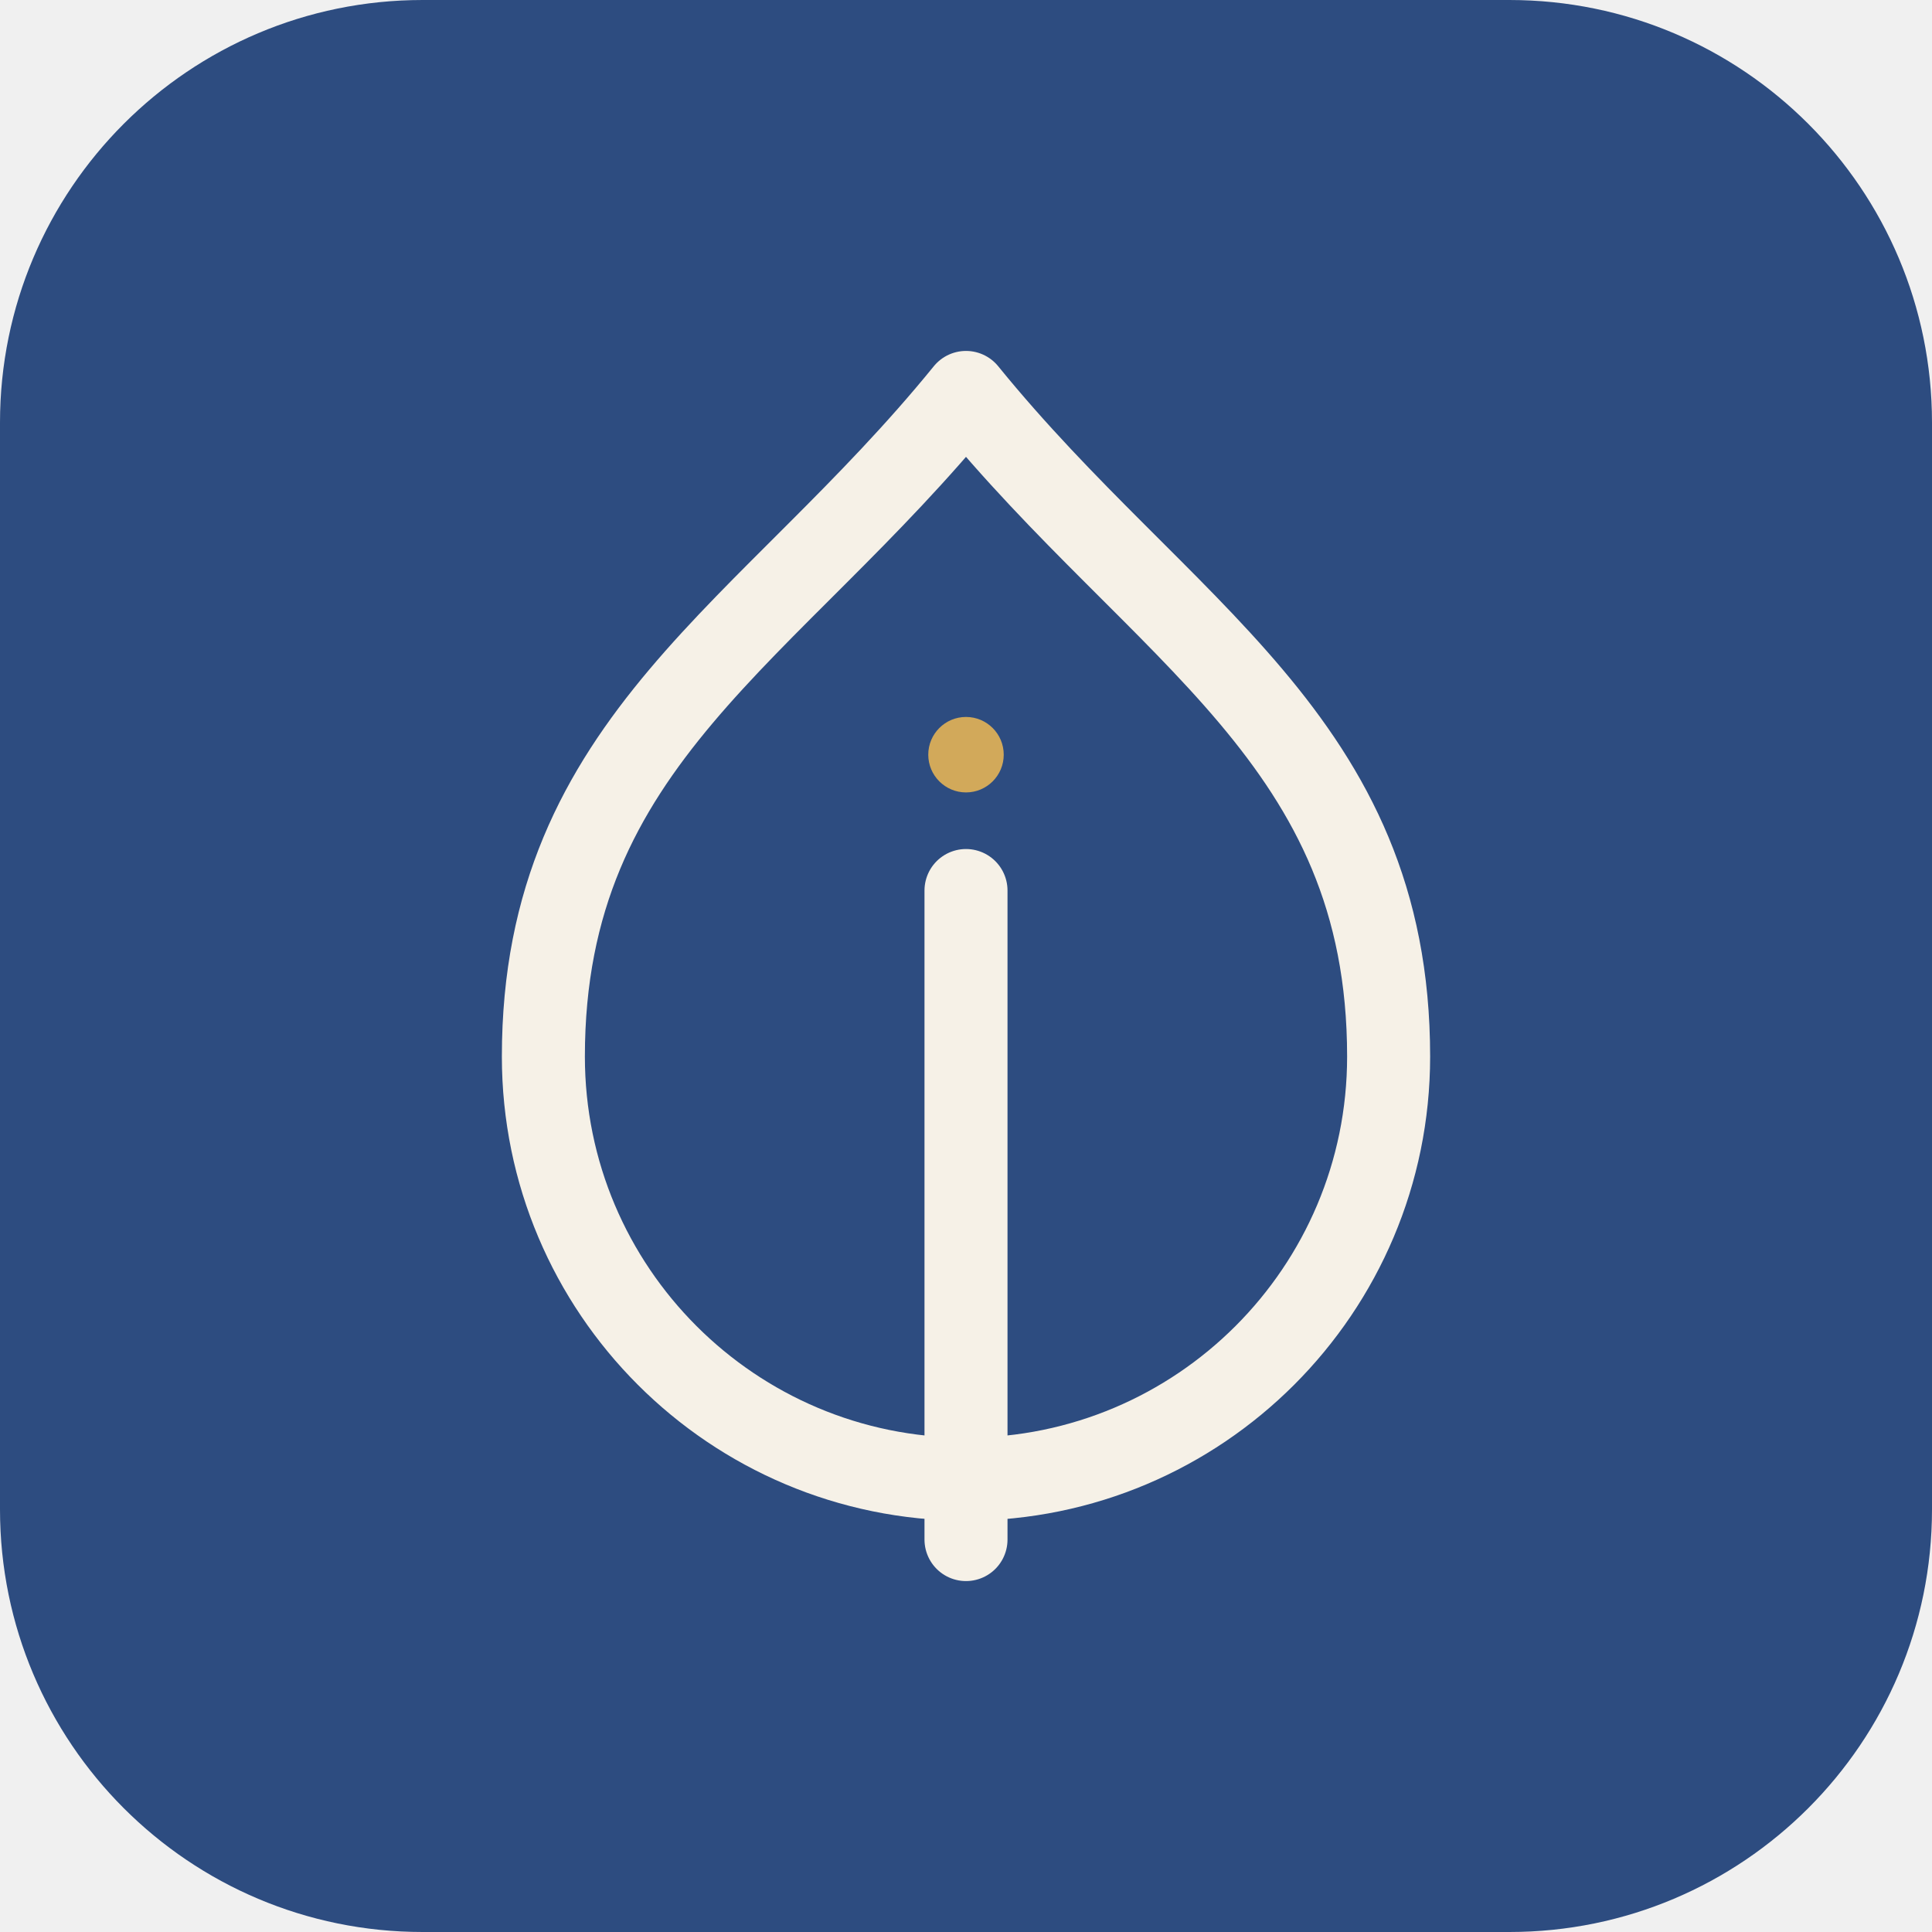
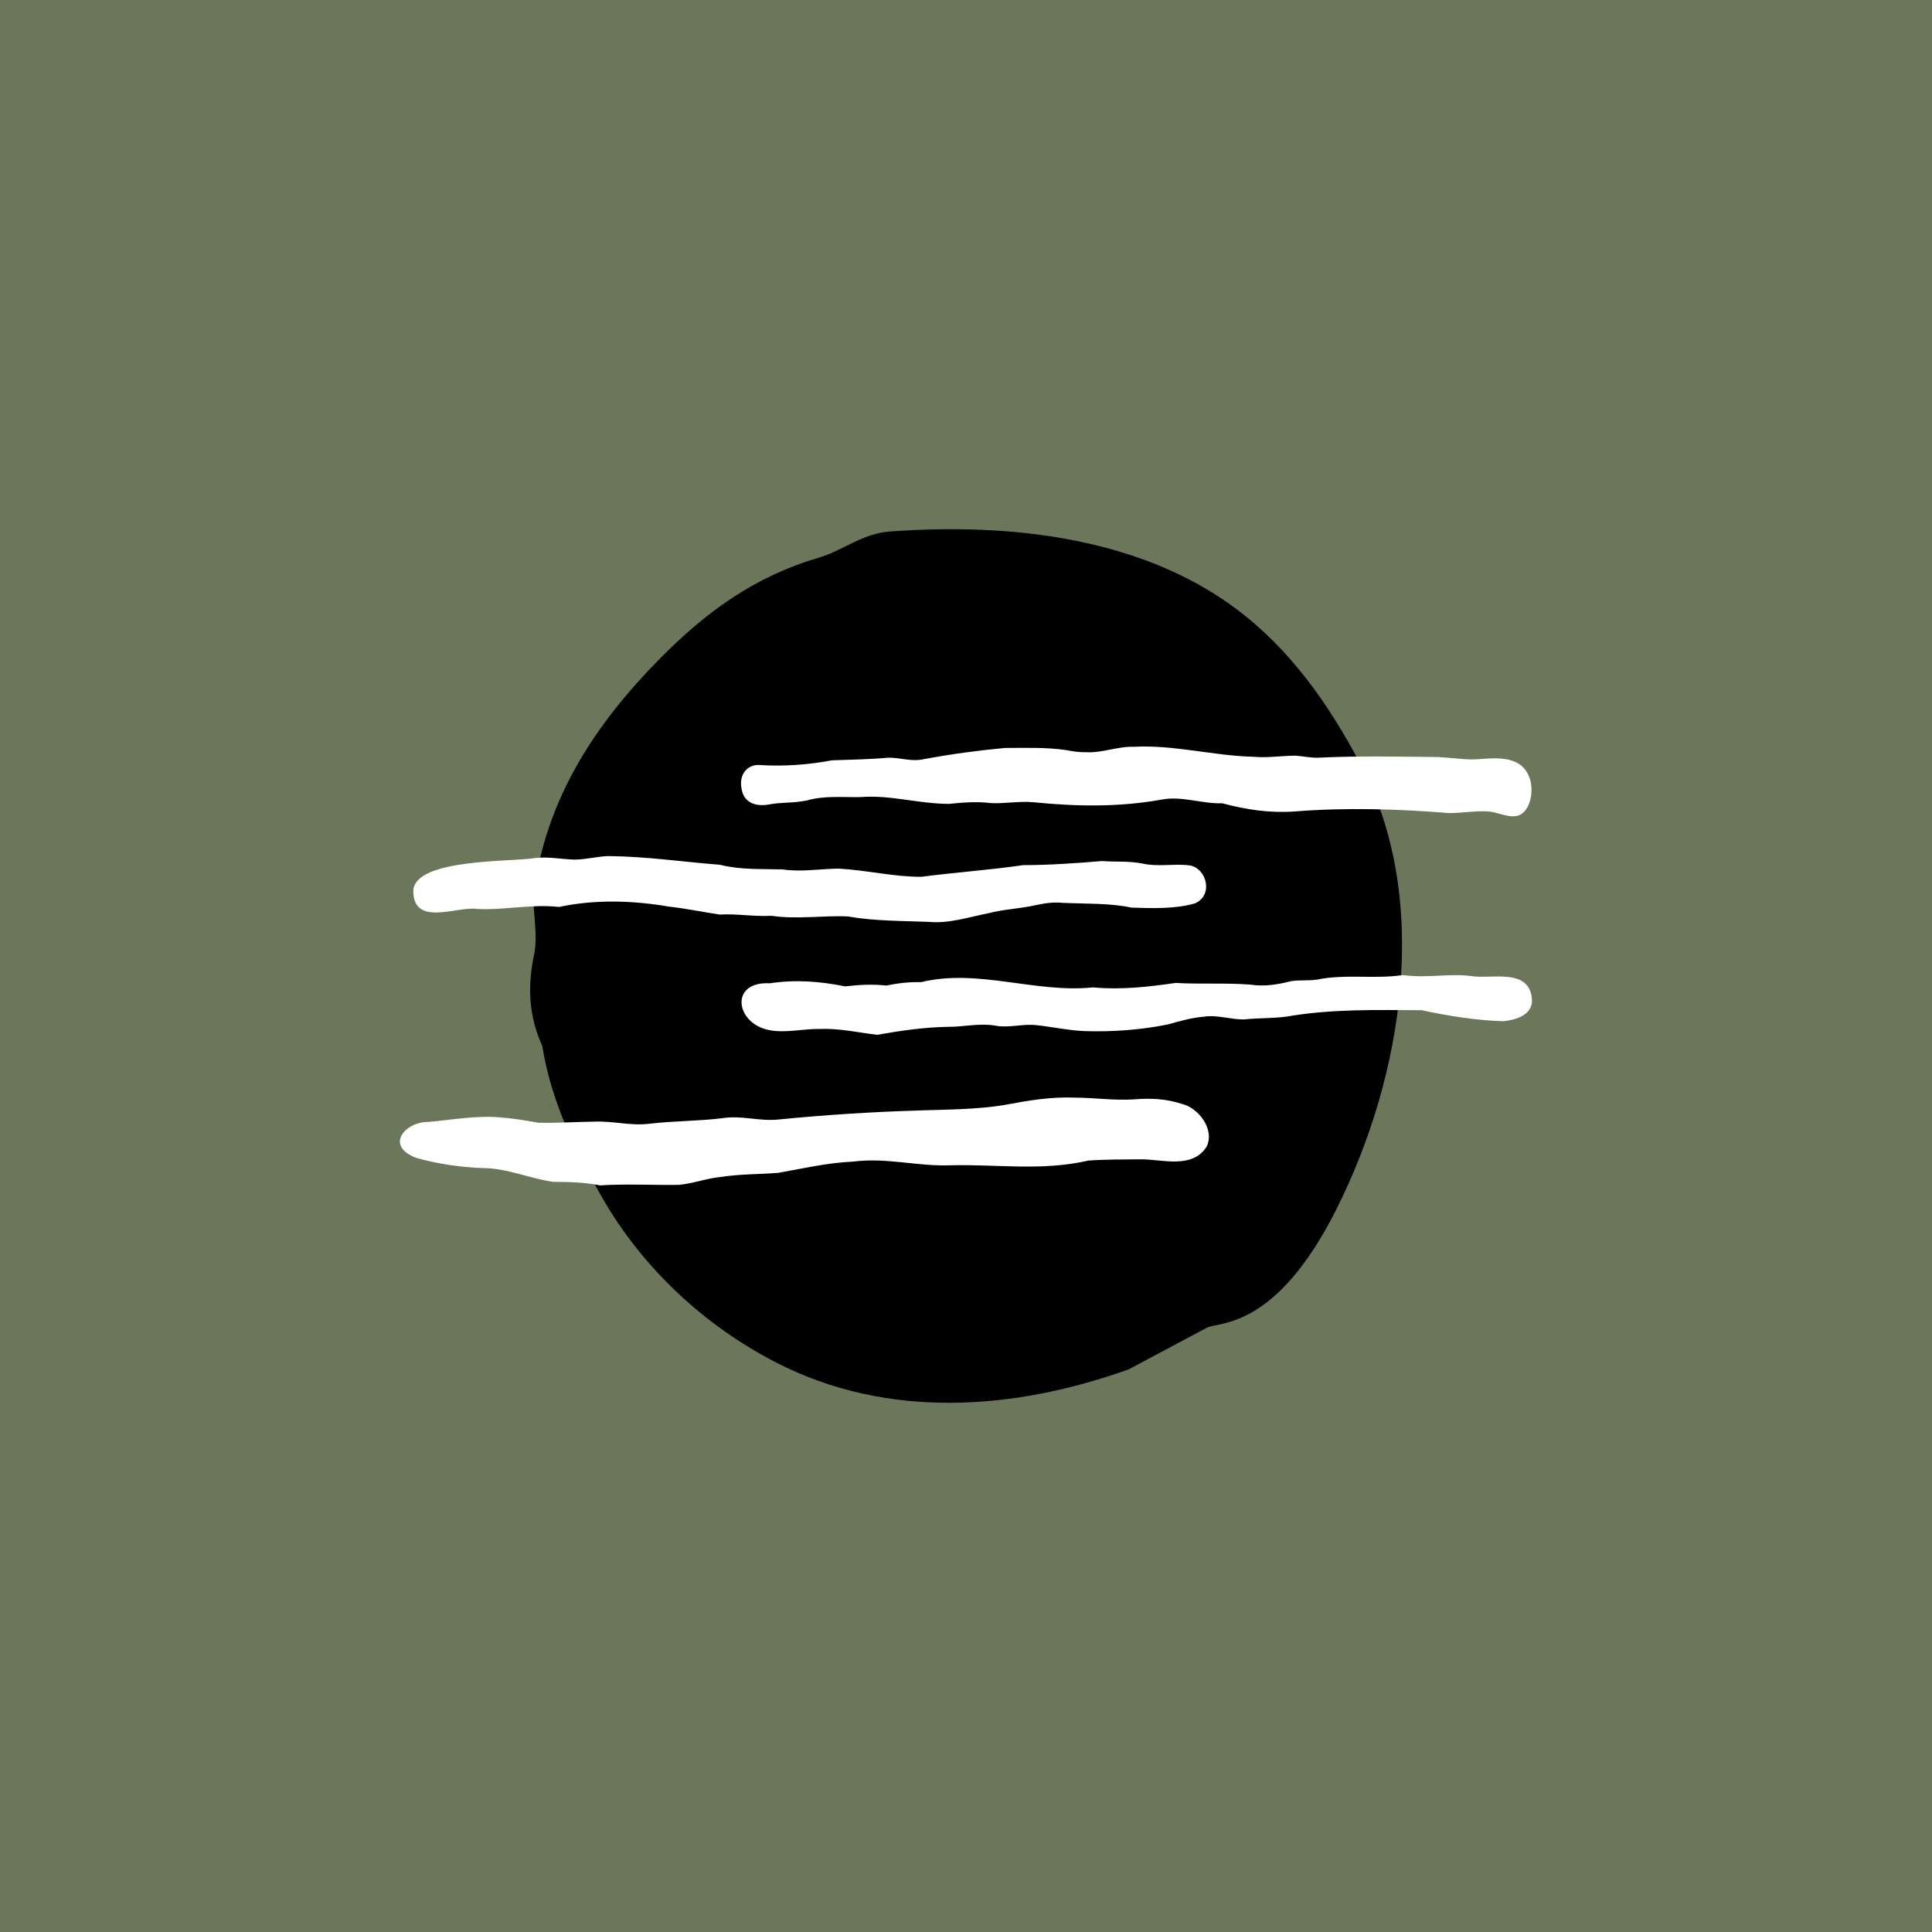
<svg xmlns="http://www.w3.org/2000/svg" viewBox="0 0 512 512">
-   <rect width="512" height="512" rx="112" fill="#2d4c80" />
-   <g fill="none" stroke="#f6f1e7" stroke-width="22" stroke-linecap="round" stroke-linejoin="round">
-     <path d="M256 104c52 64 112 92 112 176a112 112 0 0 1-224 0c0-84 60-112 112-176Z" />
-     <path d="M256 236v172" />
+   <rect width="512" height="512" fill="#6b765a" />
+   <g transform="translate(106.00 140.24) scale(1.93974)">
+     <g id="c" data-name="Layer 1">
+       <g>
+         <path d="M131.24,32.15c-4.33-8.24-9.63-15.77-17.06-21.31C101.04,1.04,83.01-.9,66.81.33c-3.61.27-6.38,2.61-9.51,3.53-8.88,2.62-15.44,7.39-21.86,13.89-8.64,8.77-15.39,18.86-17.12,31.64-.34,2.51.62,5.73,0,8.73-.92,4.37-.73,8.45,1.12,12.48,1.21,7.52,4.39,14.1,8.19,20.73,5.52,9.62,13.95,17.49,23.8,22.54,15.16,7.77,32.38,6.55,48.14.91l10.64-5.67c1.67-.89,9.41.35,17.72-16.19,9.18-18.27,12.98-42.4,3.32-60.76Z" />
+         <g>
+           <path d="M70.97,79.41c3.62-.11,8.07-.14,11.63-.75,3.19-.59,6.26-1.13,9.53-1,2.75,0,5.34.42,8.17.24,2.27-.19,4.38-.09,6.6.64,2.06.49,4.49,3.37,3.3,5.83-1.96,3.08-6.07,1.71-8.92,1.72-2.42.02-4.84,0-7.23.17-6.35,1.48-12.69.46-19.04.65-4.35.14-8.62-1.09-13.07-.51-3.61.16-6.91.95-10.28,1.54-2.66.21-5.16.15-7.76.55-2.13.21-3.92.94-5.87,1.09-3.52.05-7.16-.16-10.69.07-2.11-.42-4.27-.48-6.39-.48-3.19-.44-6.31-1.87-9.55-1.88-2.81-.09-6.35-.56-9.25-1.42-4.34-1.72-1.31-4.96,1.76-4.89,3.33-.29,6.76-.97,10.23-.57,1.64.11,3.2.42,4.8.68,2.45.07,5.31-.13,7.7-.15,2.67-.1,4.83.63,7.61.27,3.22-.37,6.33-.33,9.73-.73,2.73-.45,5.07.47,7.85.16,6.38-.63,12.68-1.03,18.98-1.22h.14Z" fill="#fff" />
+           <path d="M142.01,31.15c1.78.07,3.76.4,5.2.28,2.31-.15,5.66-.59,6.93,2.11,1.01,1.98.29,5.52-1.8,5.67-1.16.14-2.46-.59-3.82-.66-1.72-.08-3.42.23-5.14.24-7-.57-14.1-.78-21.11-.23-3.35.25-6.61-.22-9.91-1.11-2.81.09-5.54-1.05-8.34-.5-5.86,1.05-11.68.94-17.52.35-1.96-.17-4.03.23-5.78.12-1.92-.24-3.83-.08-5.74.11-4.18-.02-7.98-1.25-12.03-.93-2.46.06-4.91-.24-7.35.46-1.86.39-3.48.22-5.12.54-1.42.29-3.3.04-3.75-1.84-.59-2.28.8-3.74,2.58-3.53,3.12.19,6.5-.04,9.68-.65,2.56-.09,5.17-.13,7.68-.36,1.77-.03,3.16.59,4.91.2,3.68-.69,7.3-1.18,11.05-1.53,2.8,0,5.57-.12,8.38.29.92.19,1.84.31,2.77.29,2.17.12,4.29-.82,6.47-.74,5.43-.3,11,1.24,16.29,1.36,1.9.18,3.87-.13,5.78-.15,1.3.09,2.14.34,3.34.27,5.4-.26,10.81-.13,16.18-.08h.16Z" fill="#fff" />
+           <path d="M107.83,45.92c2.39.36,3.34,4.07.81,5.19-2.61.79-5.92.69-8.7.59-2.95-.63-6.39-.51-9.4-.65-1.25-.12-2.5.04-3.74.33-2.29.5-4.17.52-6.33,1.07-2.85.57-5.47,1.45-8.16,1.2-3.59-.14-7.51-.1-11.11-.74-3.16-.17-6.99.43-10.44-.09-2.39.13-4.75-.31-7.08-.17-2.27-.34-4.62-.83-6.96-1.09-4.84-.83-10.02-1.01-14.99.05-3.77-.42-7.45.46-11.18.28-2.63-.46-8.77,2.56-8.73-2.53.26-4.4,13.55-3.89,16.62-4.43,1.78-.21,3.37.13,5.29.21,1.55.02,3.08-.41,4.64-.48,5.23.04,10.05.77,15.35,1.19,2.84.71,5.55.55,8.54.63,2.42.38,5.18-.07,7.62-.11,3.83.2,7.59,1.14,11.36,1.12,4.74-.62,9.27-.92,13.89-1.59,3.62-.01,7.19-.26,10.78-.56,1.84.14,3.69-.03,5.52.34,2.06.47,4.19.01,6.24.23l.15.03Z" fill="#fff" />
+           <path d="M137.06,60.92c3.26.45,6.31-.26,9.28.13,2.68.49,8.23-1.28,8.32,3.46-.1,1.95-2.35,2.56-3.91,2.71-3.7-.1-7.52-.72-11.16-1.5-6.11-.03-12.3-.2-18.38.86-1.99.28-3.9.18-5.93.4-1.93,0-3.64-.67-5.51-.37-1.71.14-3.31.63-4.93,1.07-3.88.76-7.55,1.01-11.41.89-2.31-.12-4.39-.59-6.54-.82-1.76-.18-3.54.37-5.31.12-2.29-.46-4.62.15-6.82.12-3.29.07-6.31.52-9.58,1.09-2.64-.32-5.13-.91-7.9-.8-2.13-.04-4.65.6-6.85.15-4.6-.88-5.46-6.69.1-6.39,3.52-.53,6.83-.27,10.28.42,1.95-.22,3.7-.32,5.64-.11,1.61-.34,3.11-.5,4.75-.47,7.77-1.88,15.65,1.54,23.48.72,3.78.36,7.59-.07,11.3-.61,3.39.2,6.78-.03,10.18.23,1.91.3,3.78-.01,5.63-.48,1.15-.17,2.32-.03,3.48-.2,3.89-.8,7.76-.05,11.64-.61h.17Z" fill="#fff" />
+         </g>
+       </g>
+     </g>
  </g>
-   <circle cx="256" cy="200" r="10" fill="#d2a95a" />
</svg>
